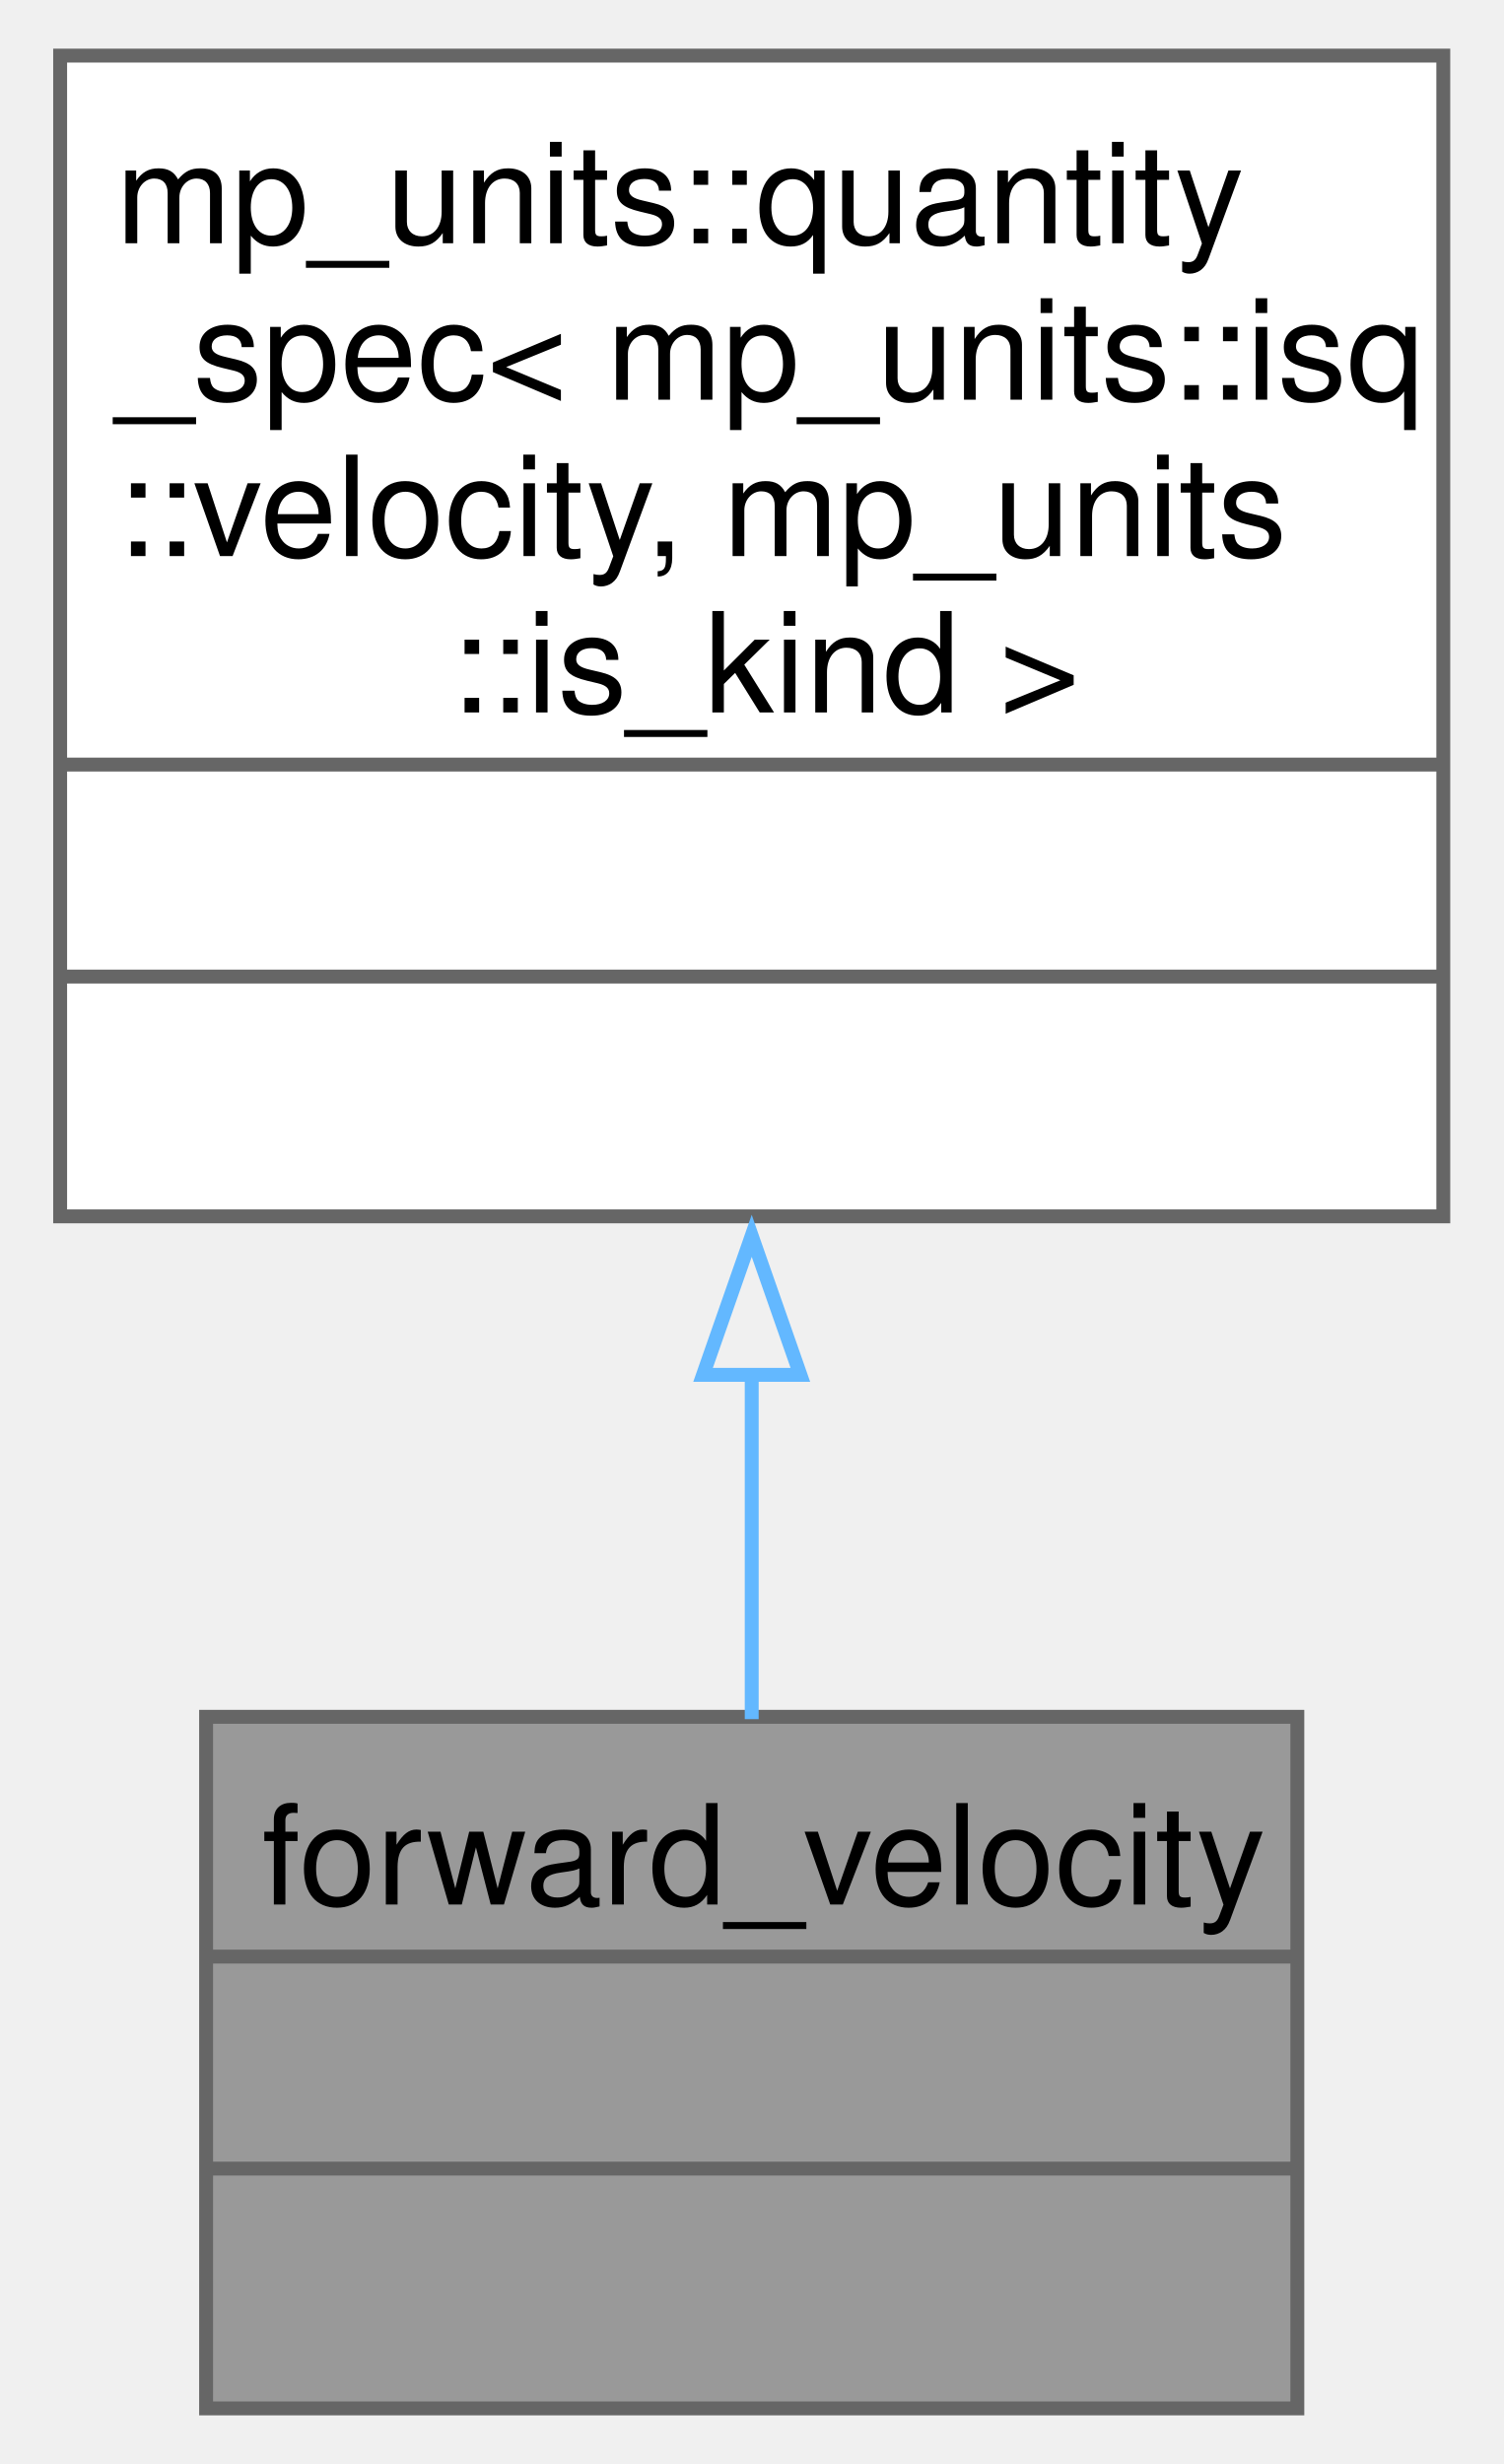
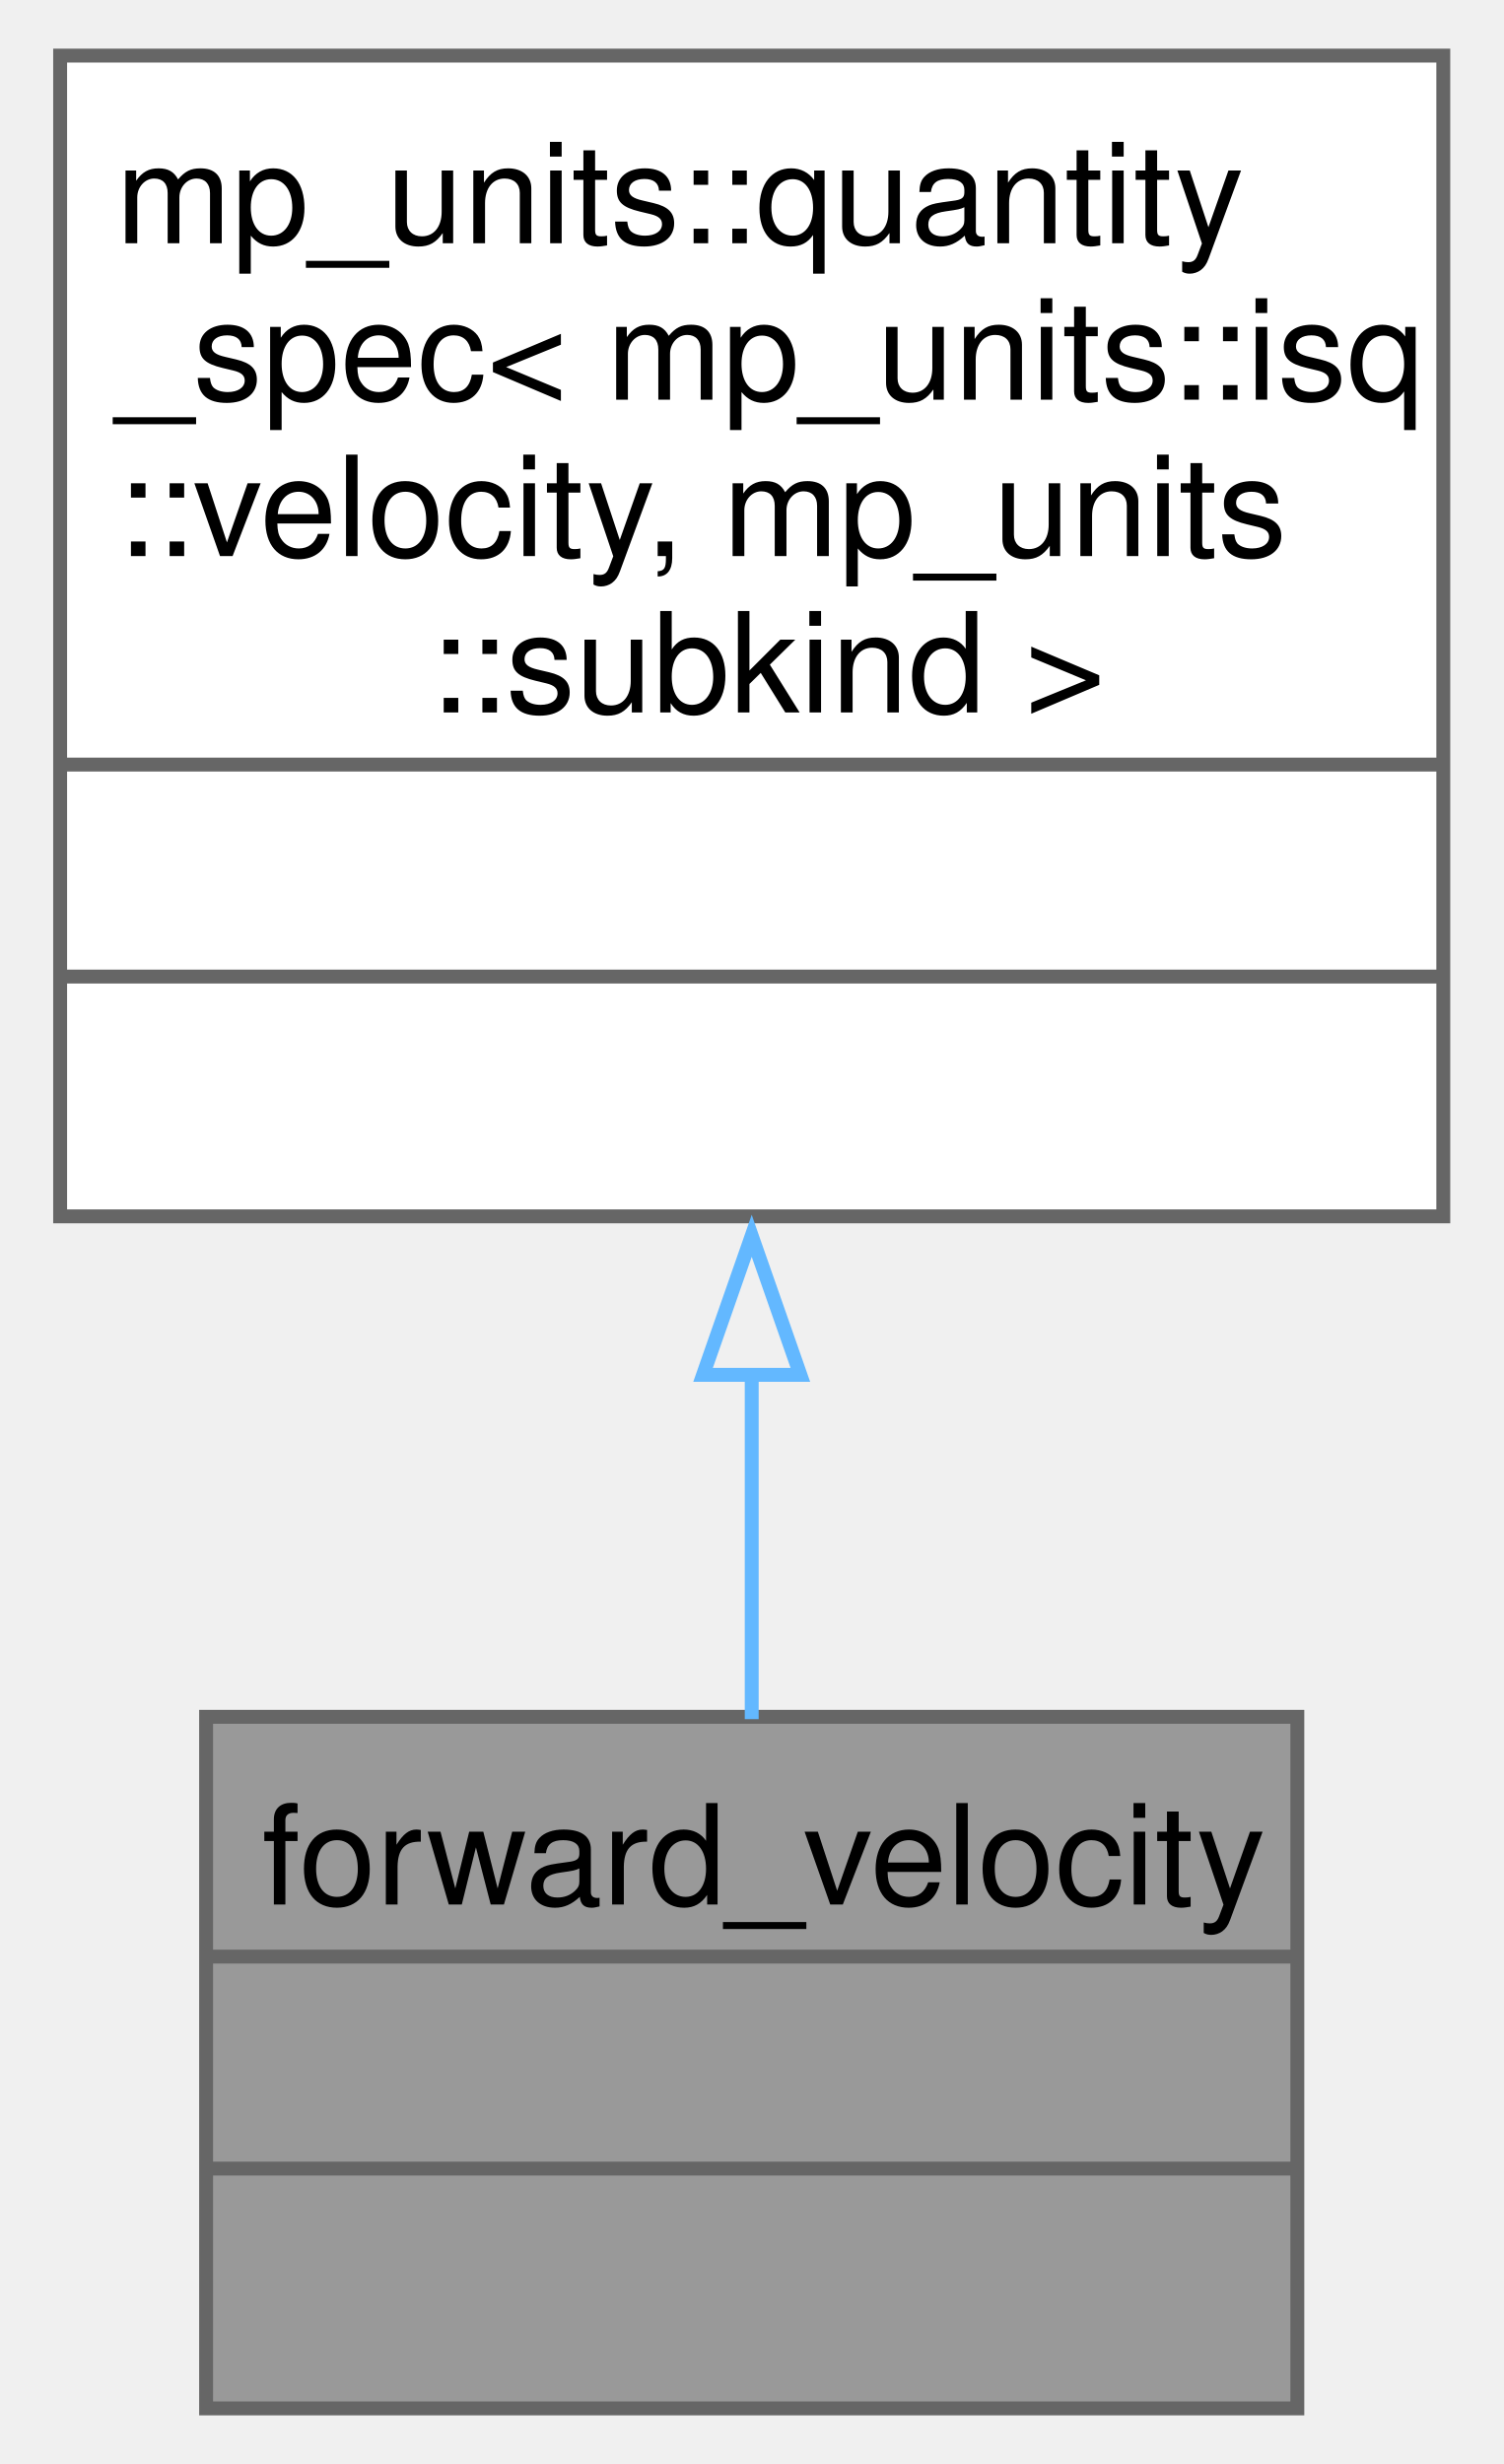
<svg xmlns="http://www.w3.org/2000/svg" xmlns:xlink="http://www.w3.org/1999/xlink" width="108pt" height="177pt" viewBox="0.00 0.00 107.50 177.25">
  <g id="graph0" class="graph" transform="scale(1 1) rotate(0) translate(4 173.25)">
    <g id="Node000001" class="node">
      <g id="a_Node000001">
        <a xlink:title=" ">
          <polygon fill="#999999" stroke="none" points="89,-49.75 10.5,-49.75 10.5,0 89,0 89,-49.75" />
          <text text-anchor="start" x="14.5" y="-36.25" font-family="Helvetica,sans-Serif" font-size="10.00">forward_velocity</text>
          <text text-anchor="start" x="48.25" y="-21" font-family="Helvetica,sans-Serif" font-size="10.00"> </text>
          <text text-anchor="start" x="48.25" y="-5.75" font-family="Helvetica,sans-Serif" font-size="10.00"> </text>
          <polygon fill="#666666" stroke="#666666" points="10.5,-32.5 10.5,-32.5 89,-32.5 89,-32.5 10.5,-32.5" />
          <polygon fill="#666666" stroke="#666666" points="10.5,-17.25 10.5,-17.25 89,-17.25 89,-17.25 10.5,-17.25" />
          <polygon fill="none" stroke="#666666" points="10.5,0 10.5,-49.75 89,-49.75 89,0 10.5,0" />
        </a>
      </g>
    </g>
    <g id="Node000002" class="node">
      <g id="a_Node000002">
        <a xlink:title=" ">
          <polygon fill="white" stroke="none" points="99.5,-169.25 0,-169.25 0,-85.75 99.5,-85.75 99.5,-169.25" />
          <text text-anchor="start" x="4" y="-155.75" font-family="Helvetica,sans-Serif" font-size="10.00">mp_units::quantity</text>
          <text text-anchor="start" x="4" y="-144.5" font-family="Helvetica,sans-Serif" font-size="10.00">_spec&lt; mp_units::isq</text>
          <text text-anchor="start" x="4" y="-133.25" font-family="Helvetica,sans-Serif" font-size="10.00">::velocity, mp_units</text>
-           <text text-anchor="start" x="28" y="-122" font-family="Helvetica,sans-Serif" font-size="10.00">::is_kind &gt;</text>
+           <text text-anchor="start" x="26.5" y="-122" font-family="Helvetica,sans-Serif" font-size="10.00">::subkind &gt;</text>
          <text text-anchor="start" x="48.25" y="-106.75" font-family="Helvetica,sans-Serif" font-size="10.00"> </text>
          <text text-anchor="start" x="48.25" y="-91.5" font-family="Helvetica,sans-Serif" font-size="10.00"> </text>
          <polygon fill="#666666" stroke="#666666" points="0,-118.25 0,-118.25 99.5,-118.25 99.5,-118.25 0,-118.25" />
          <polygon fill="#666666" stroke="#666666" points="0,-103 0,-103 99.5,-103 99.5,-103 0,-103" />
          <polygon fill="none" stroke="#666666" points="0,-85.75 0,-169.25 99.5,-169.25 99.5,-85.75 0,-85.75" />
        </a>
      </g>
    </g>
    <g id="edge1_Node000001_Node000002" class="edge">
      <g id="a_edge1_Node000001_Node000002">
        <a xlink:title=" ">
          <path fill="none" stroke="#63b8ff" d="M49.75,-74.46C49.75,-65.75 49.75,-57.1 49.75,-49.58" />
          <polygon fill="none" stroke="#63b8ff" points="46.25,-74.35 49.75,-84.35 53.25,-74.35 46.25,-74.35" />
        </a>
      </g>
    </g>
  </g>
</svg>
